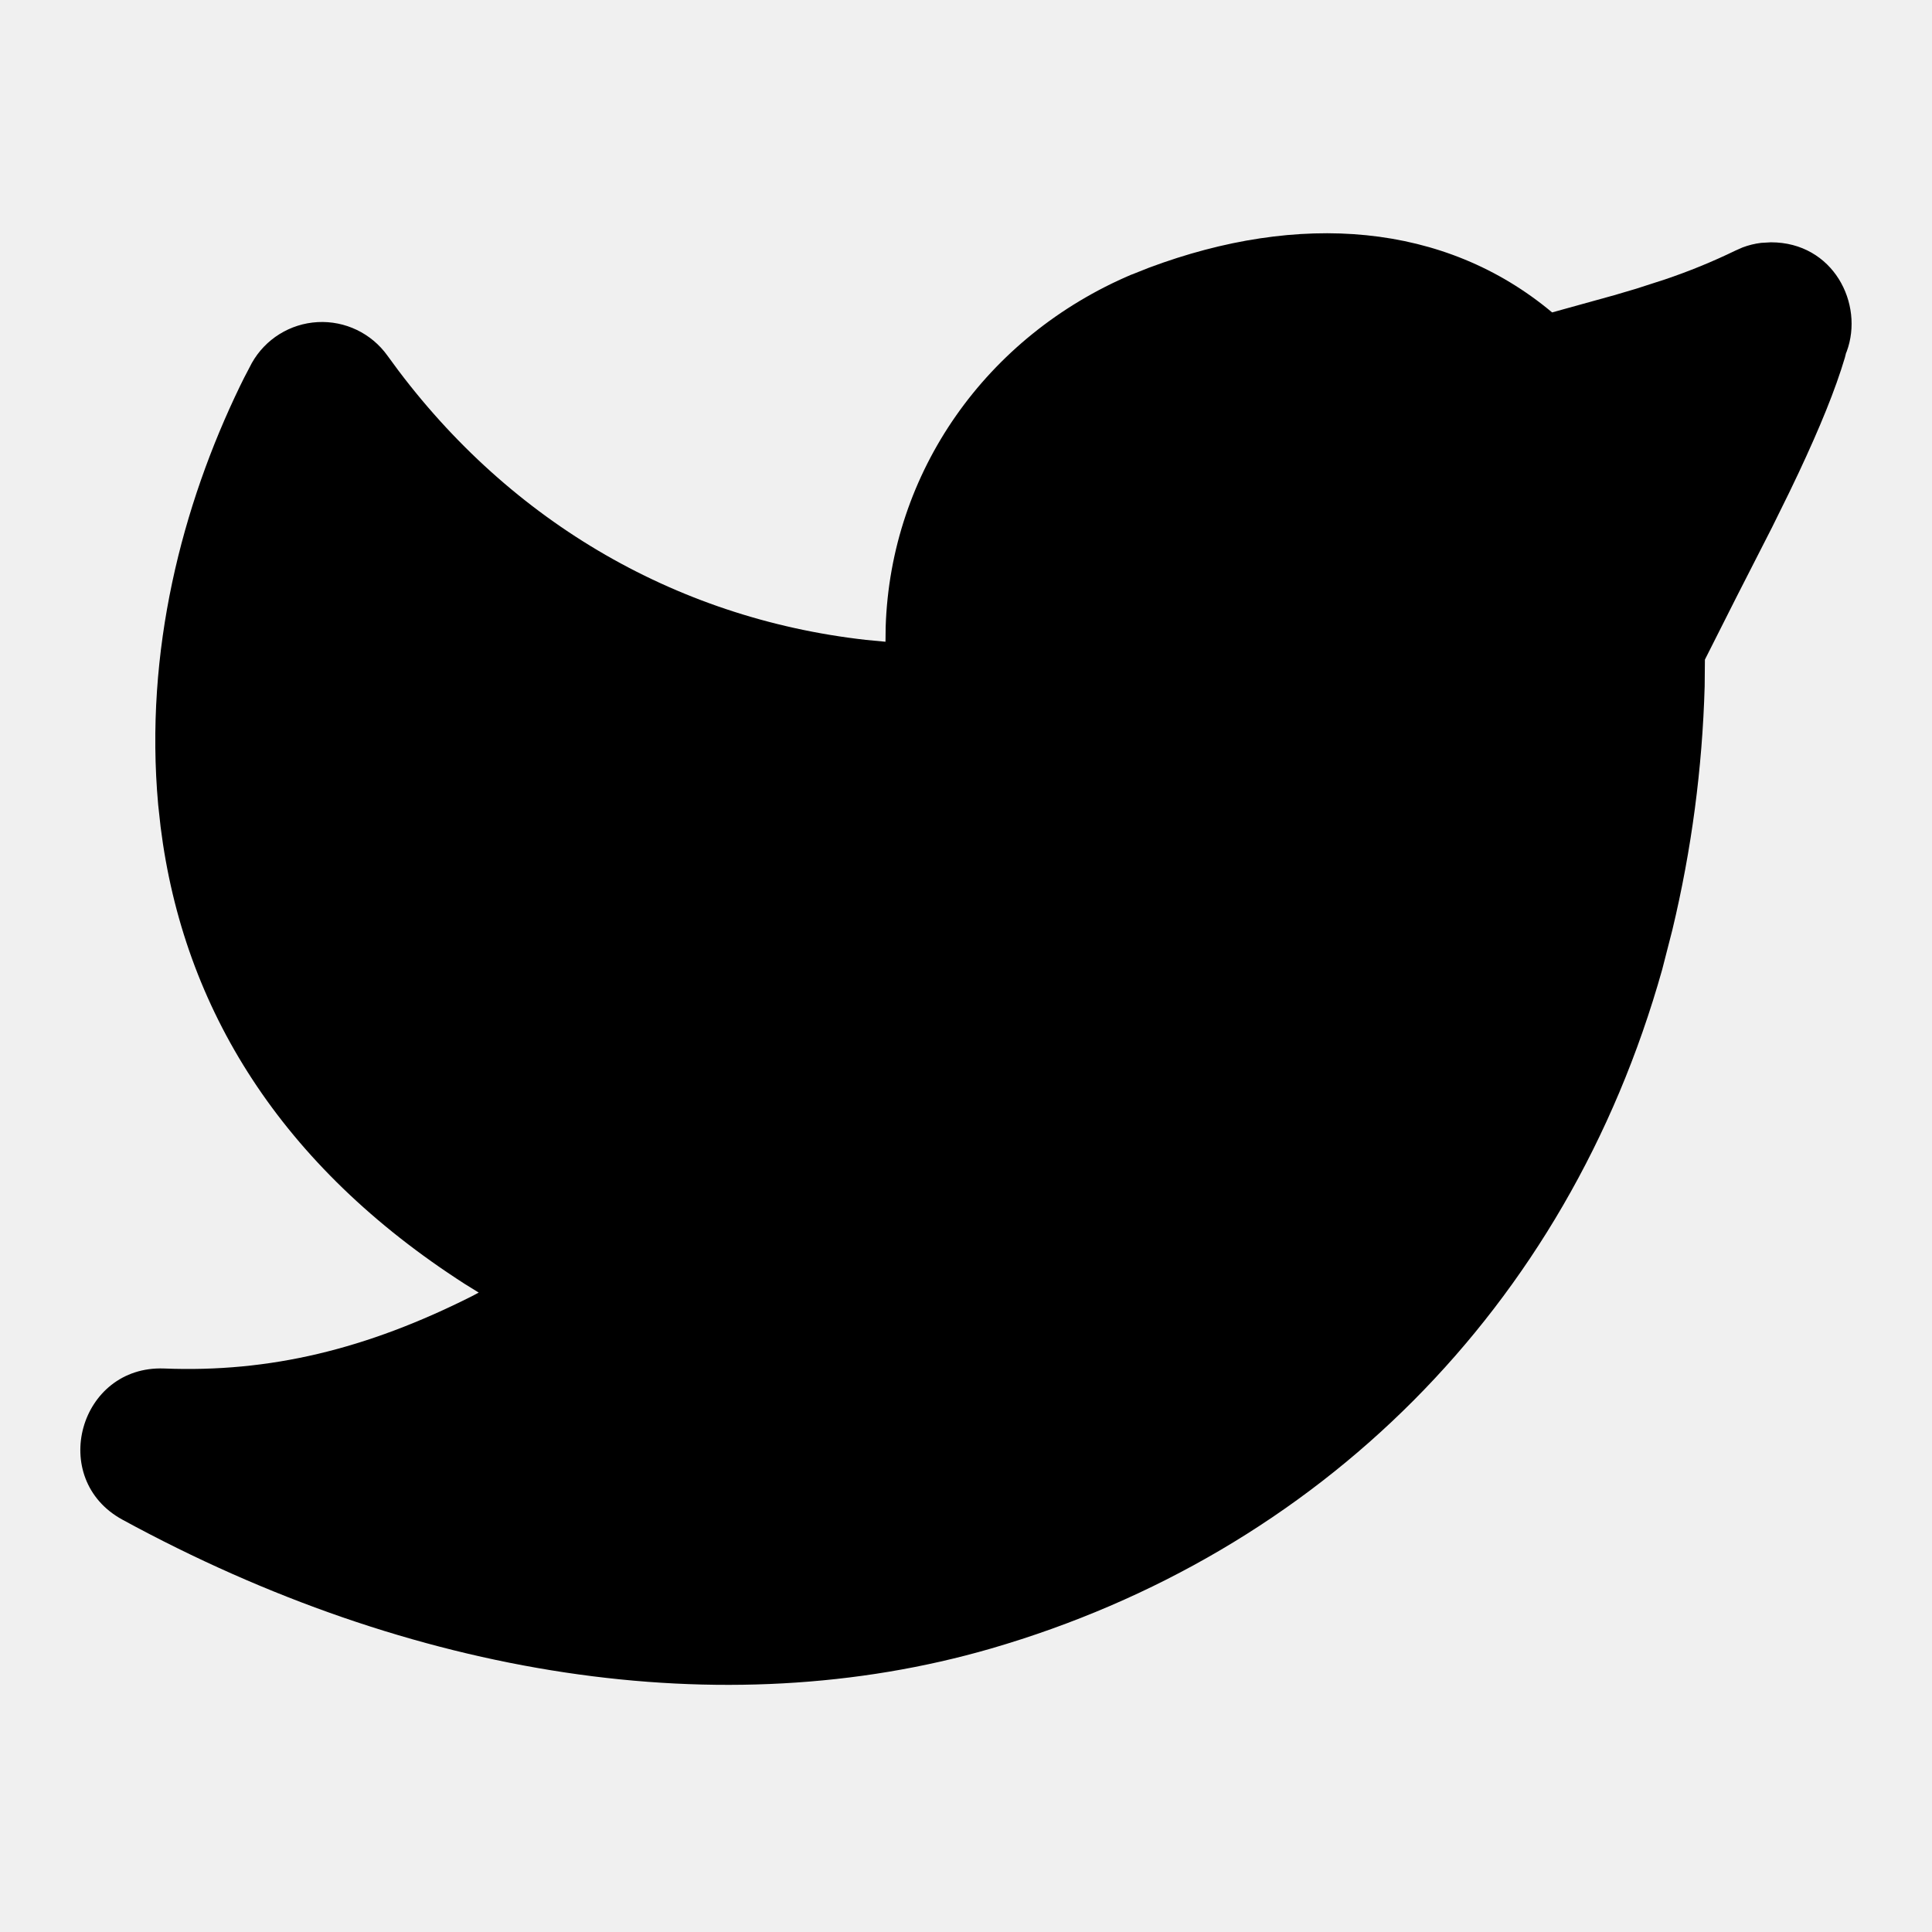
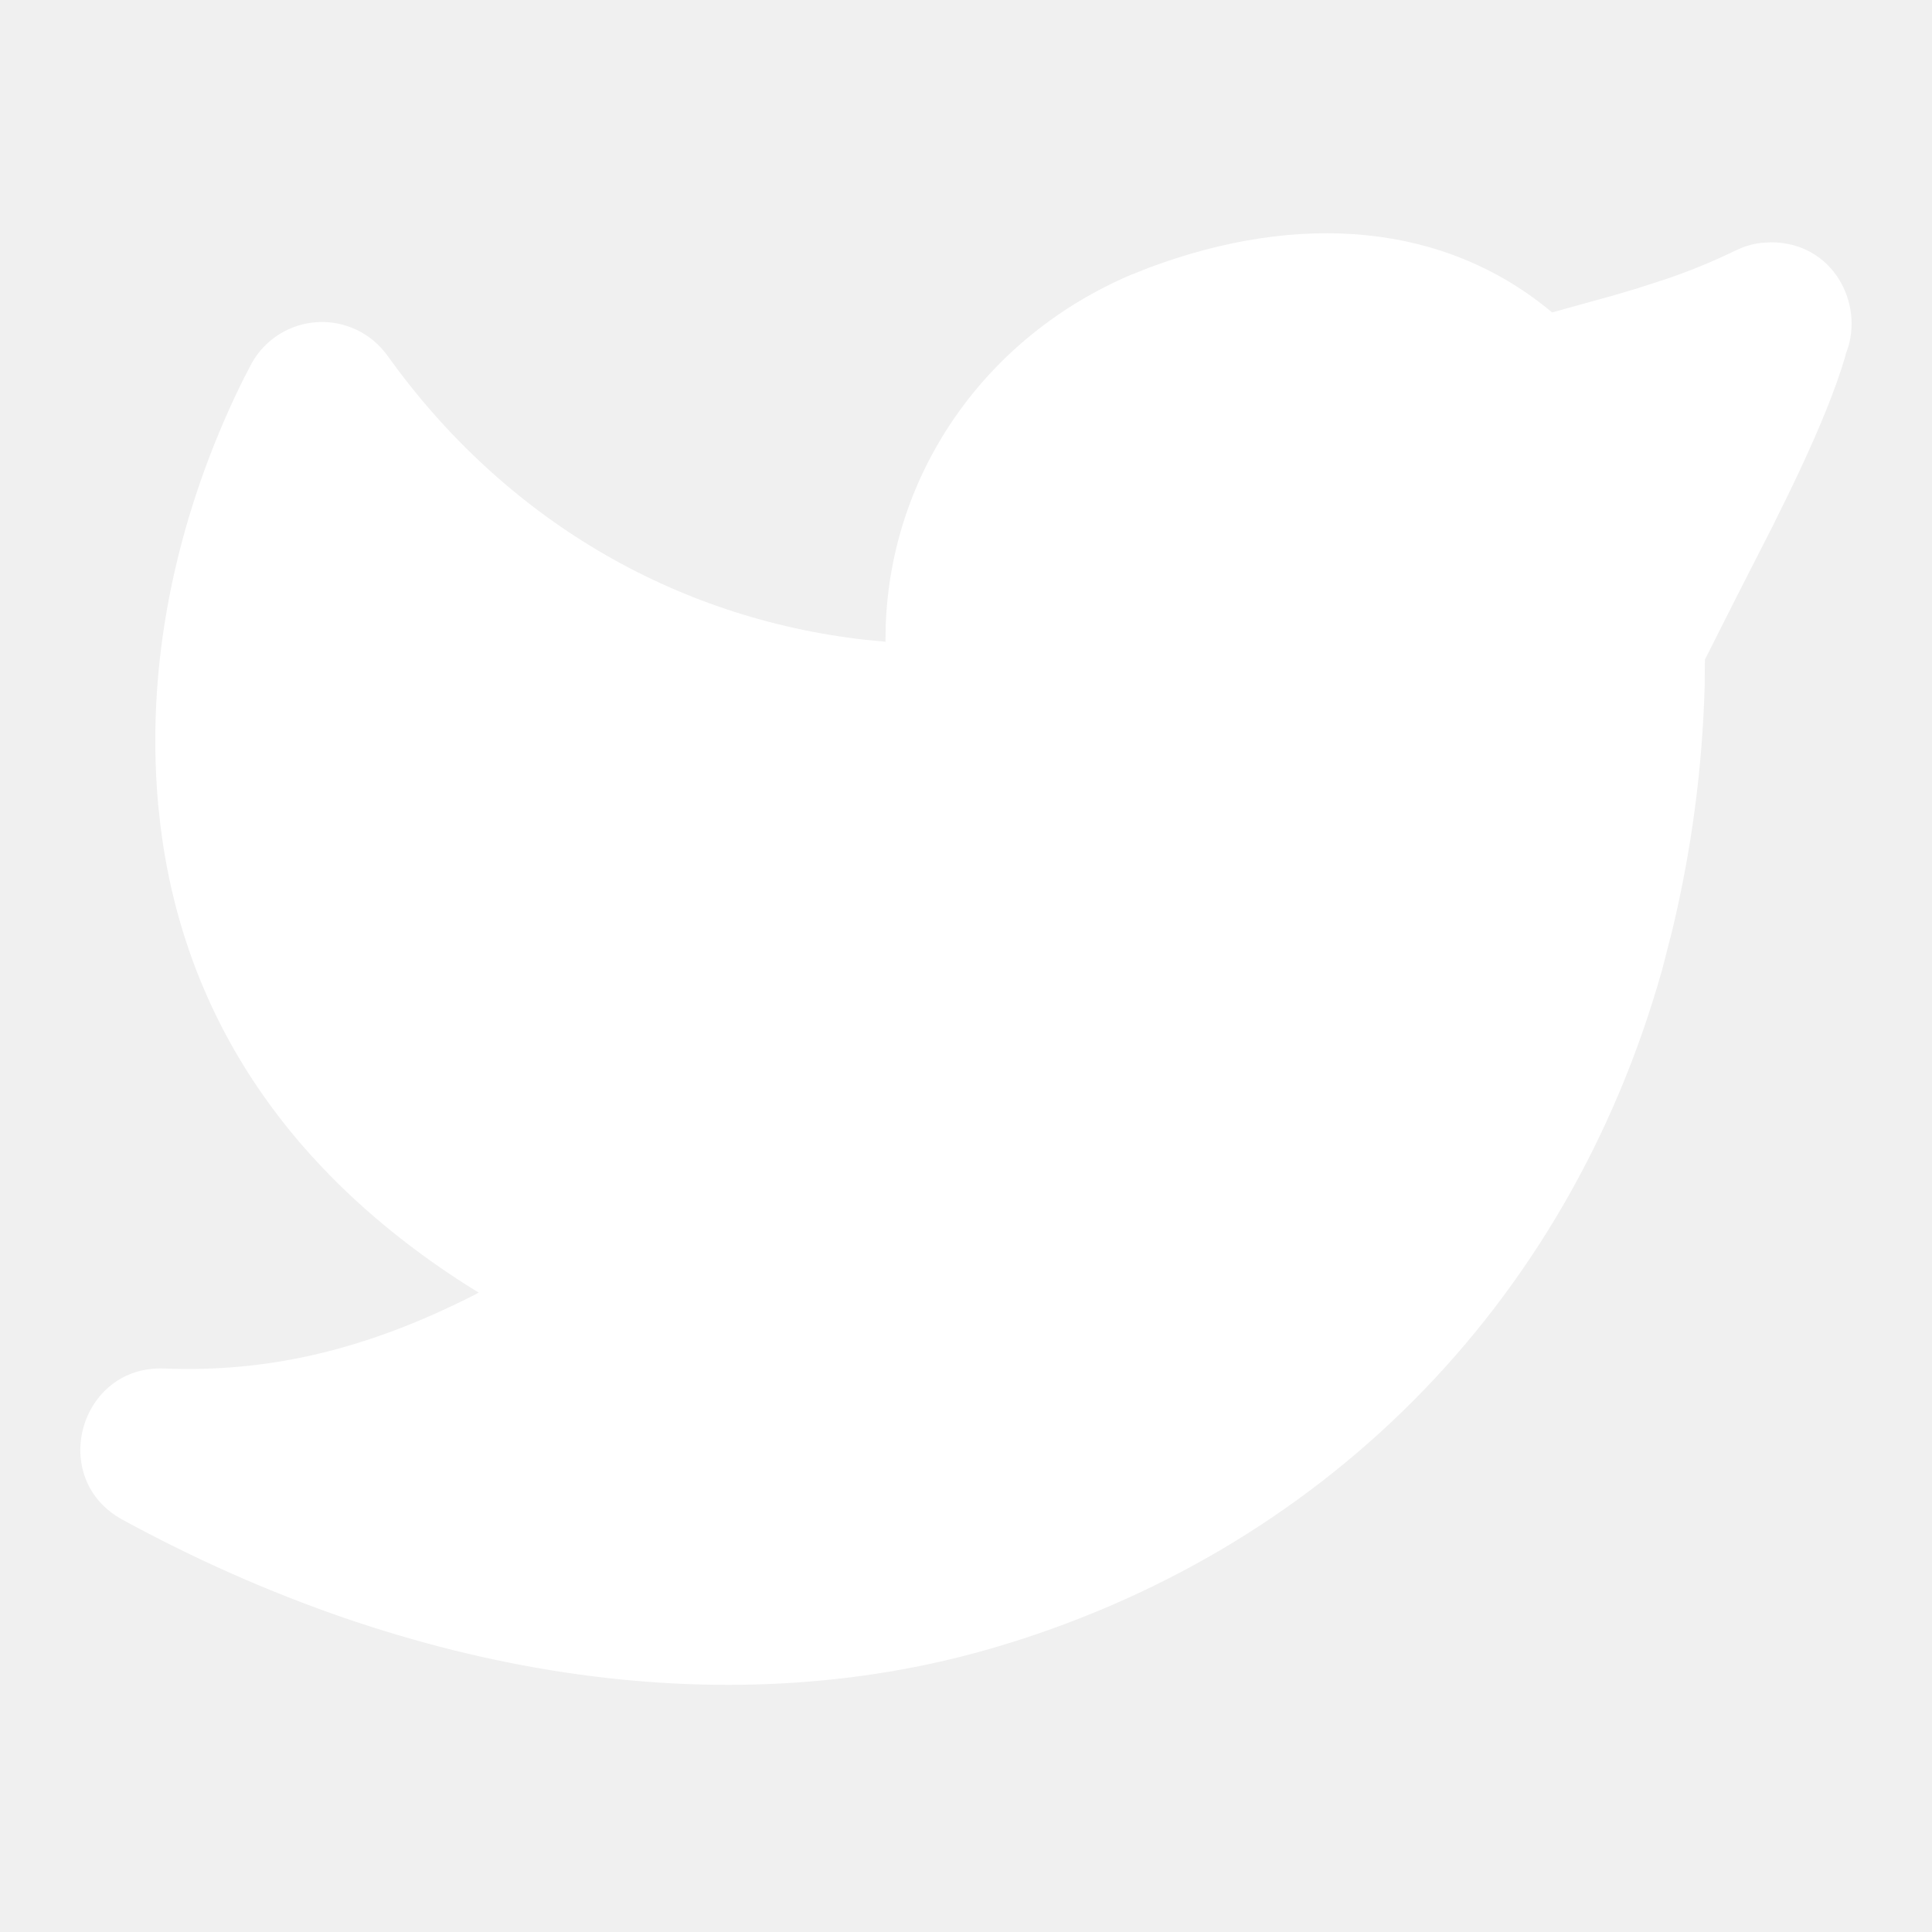
- <svg xmlns="http://www.w3.org/2000/svg" width="24" height="24" viewBox="0 0 24 24" fill="currentColor" class="icon icon-tabler icons-tabler-filled icon-tabler-brand-twitter">
+ <svg xmlns="http://www.w3.org/2000/svg" width="24" height="24" viewBox="0 0 24 24" fill="#fff" class="icon icon-tabler icons-tabler-filled icon-tabler-brand-twitter">
  <path stroke="none" d="M0 0h24v24H0z" fill="none" />
  <path d="M14.058 3.41c-1.807 .767 -2.995 2.453 -3.056 4.38l-.002 .182l-.243 -.023c-2.392 -.269 -4.498 -1.512 -5.944 -3.531a1 1 0 0 0 -1.685 .092l-.097 .186l-.049 .099c-.719 1.485 -1.19 3.29 -1.017 5.203l.03 .273c.283 2.263 1.5 4.215 3.779 5.679l.173 .107l-.081 .043c-1.315 .663 -2.518 .952 -3.827 .9c-1.056 -.04 -1.446 1.372 -.518 1.878c3.598 1.961 7.461 2.566 10.792 1.6c4.06 -1.18 7.152 -4.223 8.335 -8.433l.127 -.495c.238 -.993 .372 -2.006 .401 -3.024l.003 -.332l.393 -.779l.44 -.862l.214 -.434l.118 -.247c.265 -.565 .456 -1.033 .574 -1.43l.014 -.056l.008 -.018c.22 -.593 -.166 -1.358 -.941 -1.358l-.122 .007a.997 .997 0 0 0 -.231 .057l-.086 .038a7.46 7.46 0 0 1 -.88 .36l-.356 .115l-.271 .08l-.772 .214c-1.336 -1.118 -3.144 -1.254 -5.012 -.554l-.211 .084z" />
</svg>
